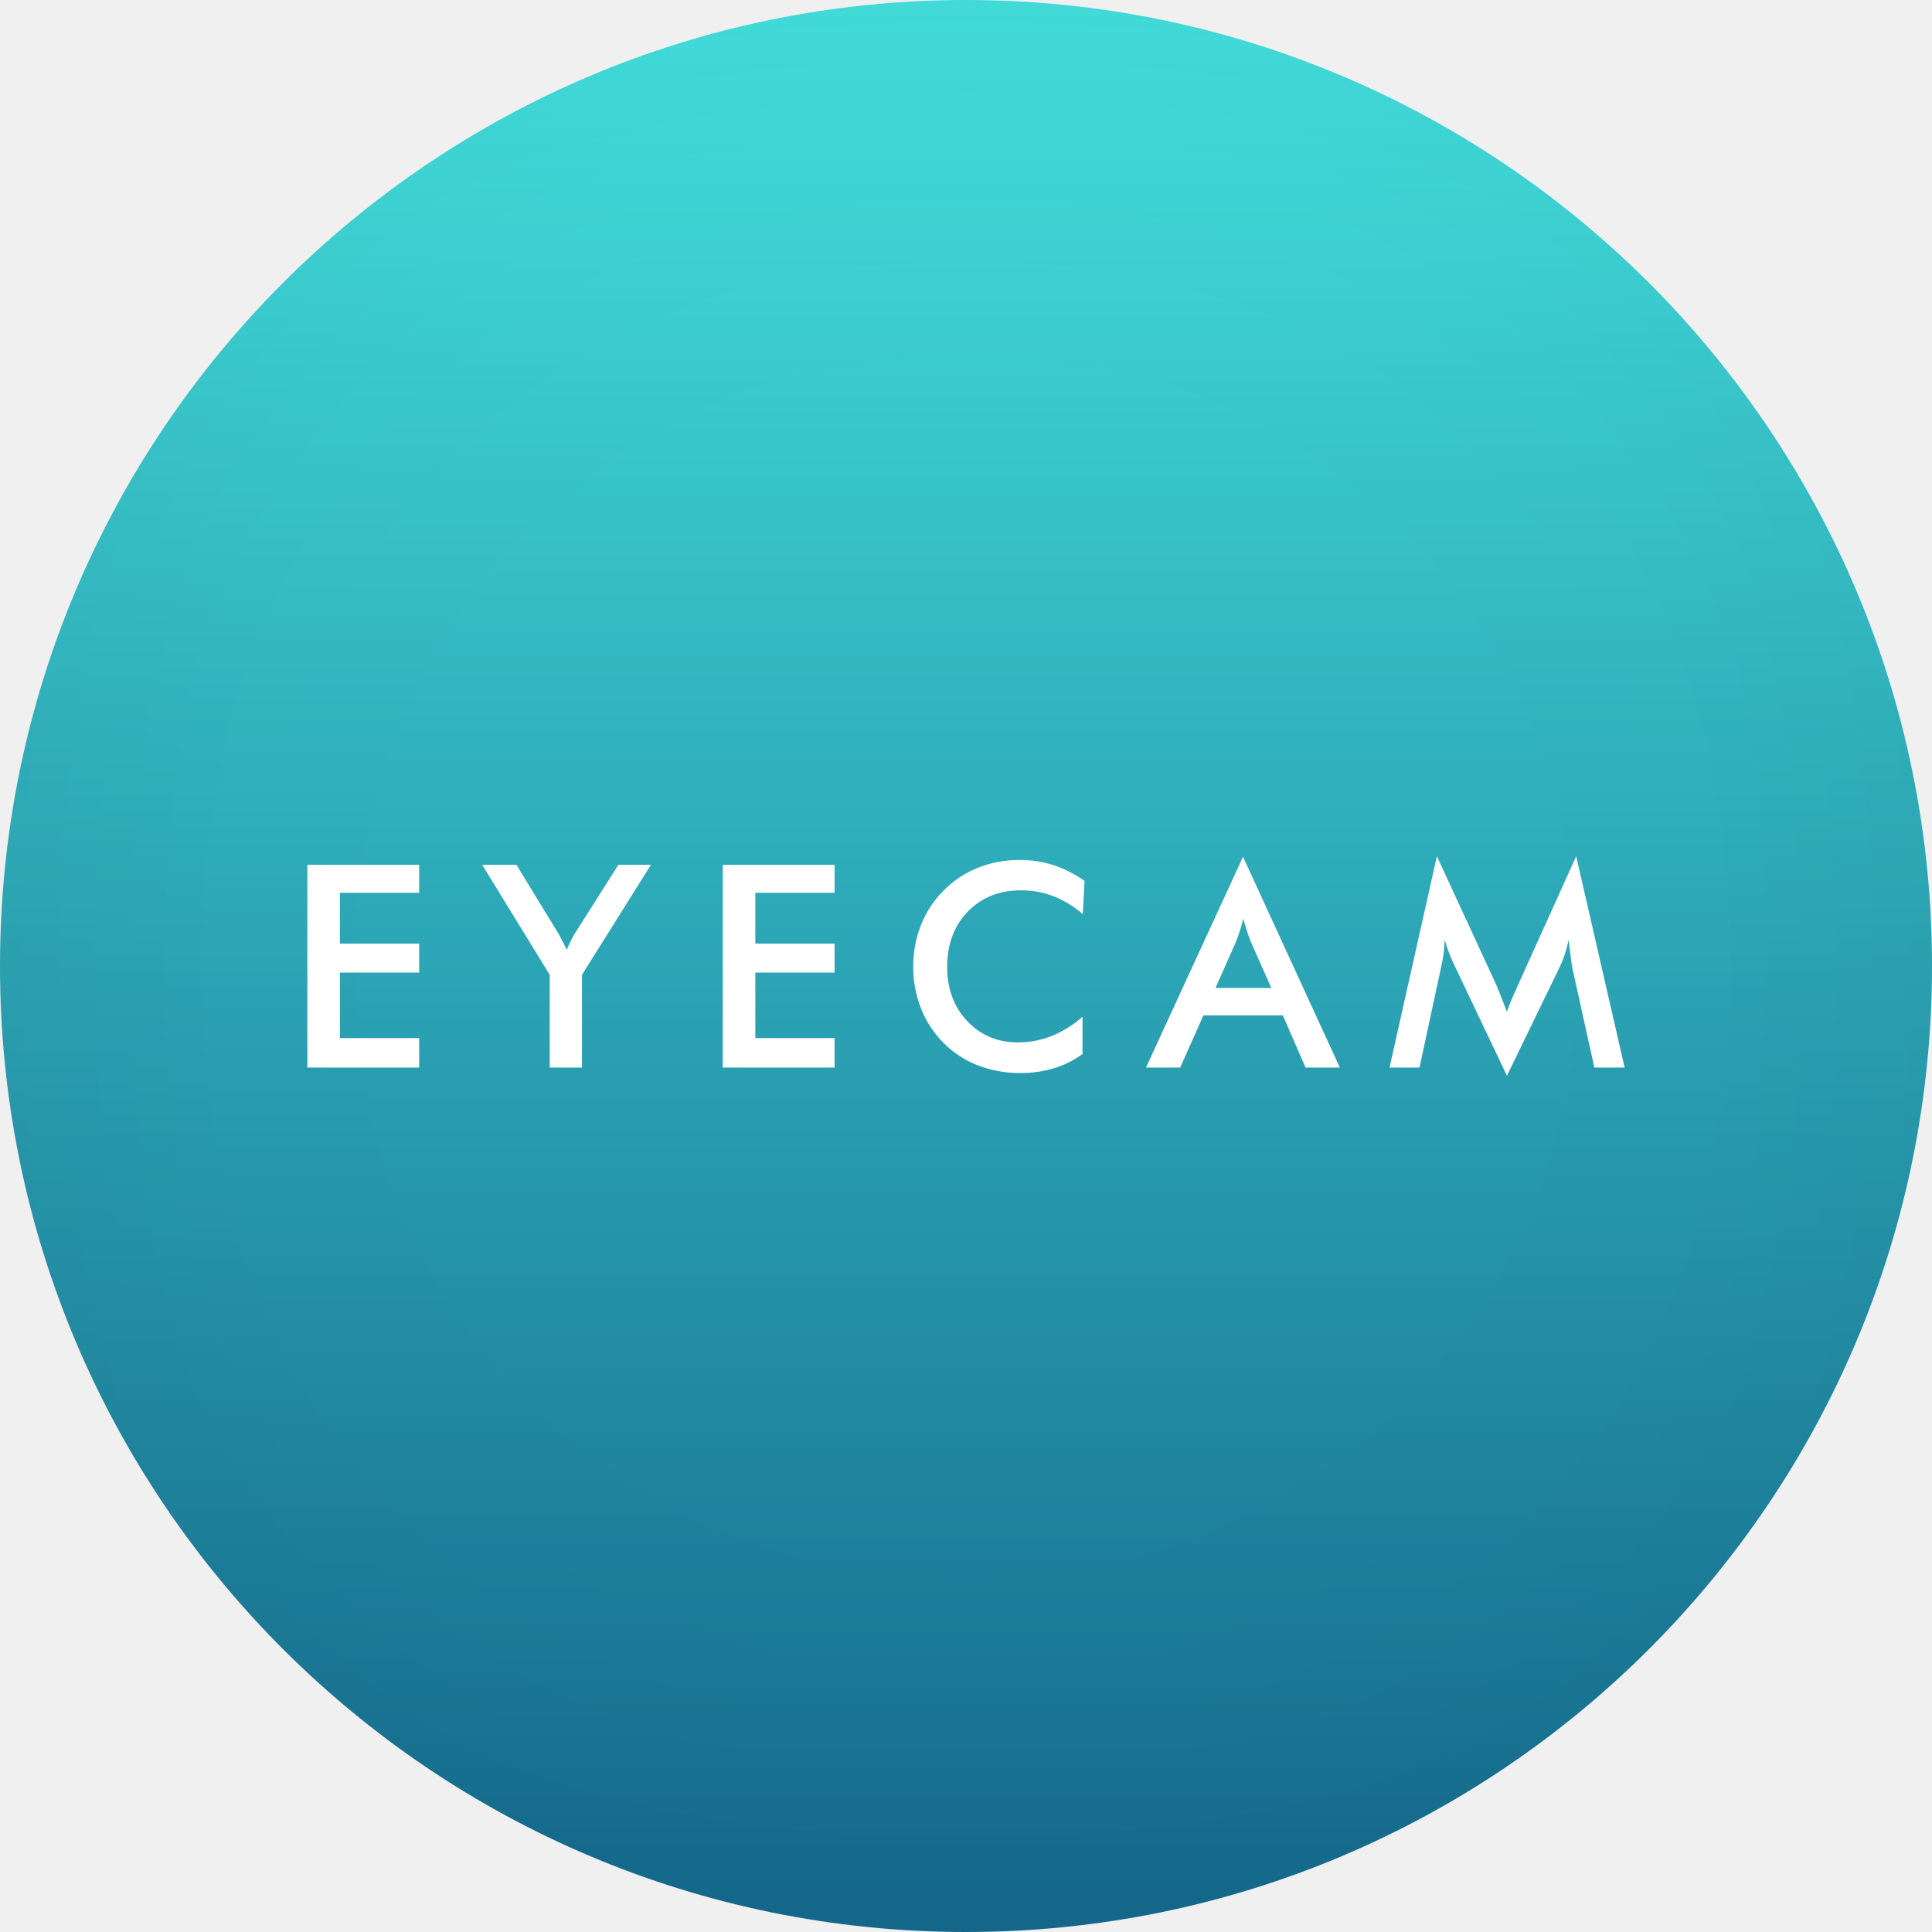
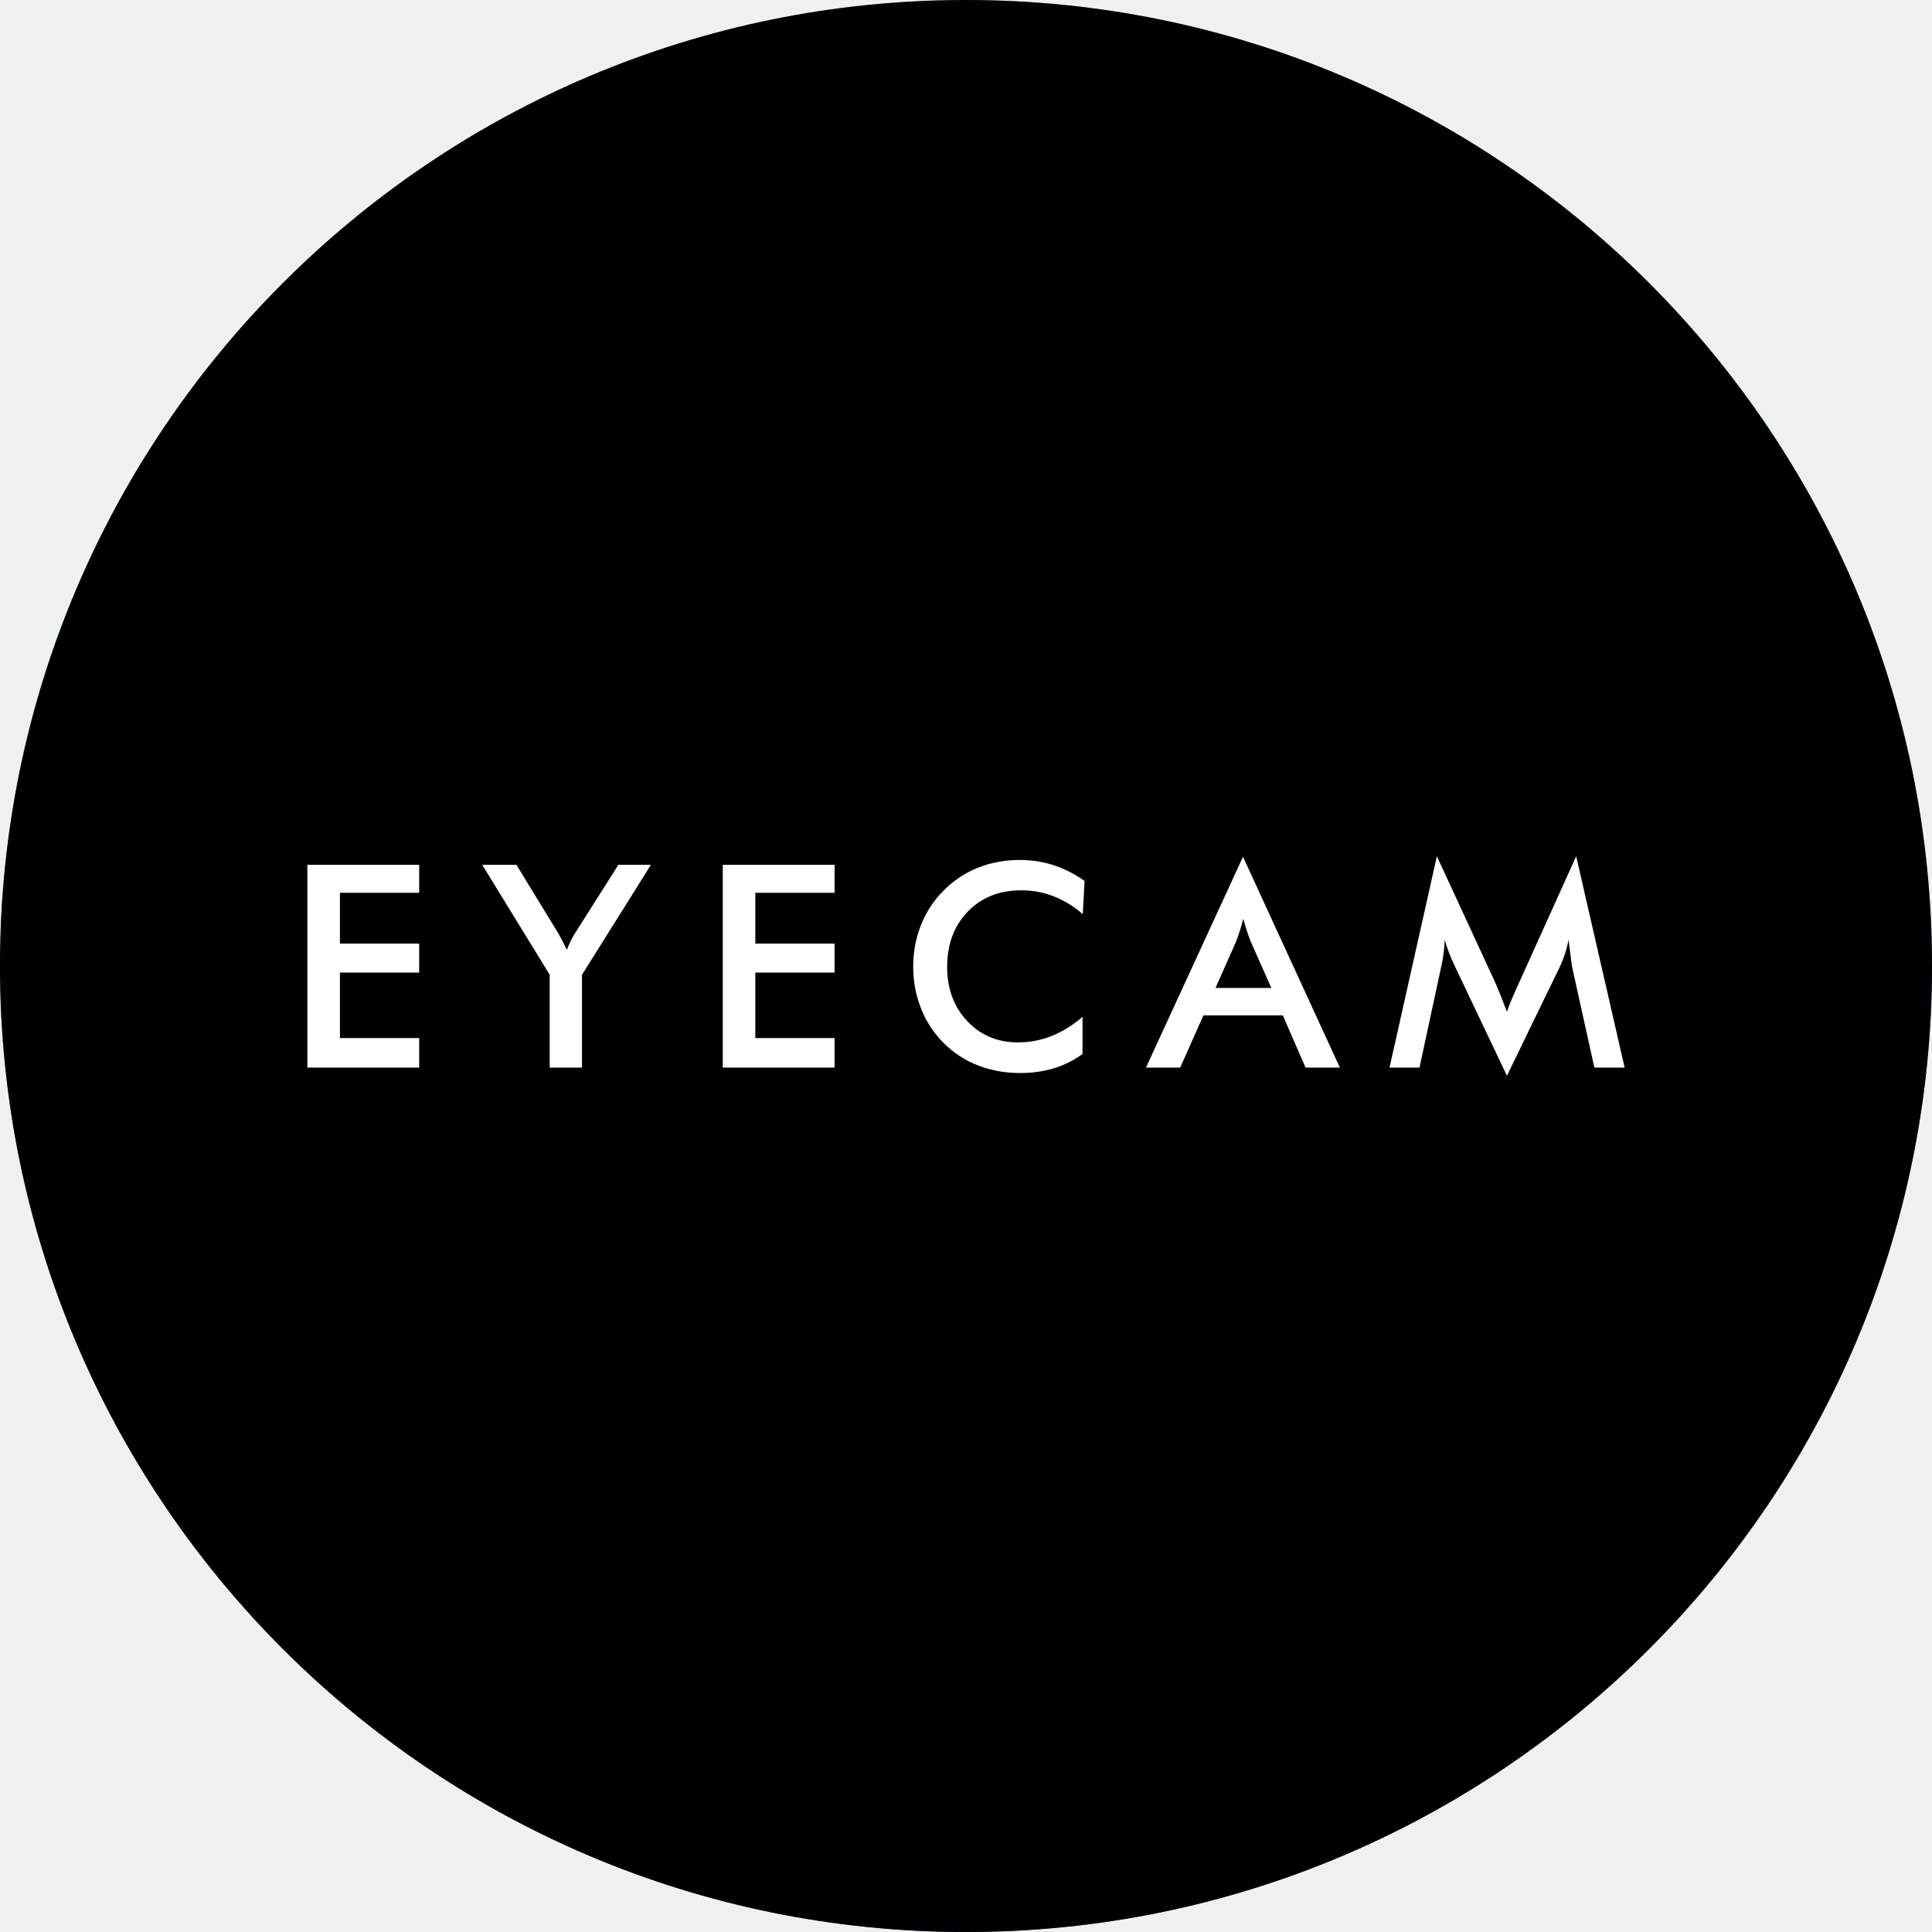
<svg xmlns="http://www.w3.org/2000/svg" xmlns:xlink="http://www.w3.org/1999/xlink" width="88" height="88">
  <defs>
    <linearGradient id="a" x1="50%" x2="50%" y1="0%" y2="98.044%">
      <stop offset="0%" stop-color="#43E2DF" />
      <stop offset="100%" stop-color="#156A8D" />
    </linearGradient>
-     <filter id="c" width="139.8%" height="139.8%" x="-19.9%" y="-19.9%" filterUnits="objectBoundingBox">
+     <filterObject id="c" width="139.8%" height="139.8%" x="-19.9%" y="-19.9%" filterUnits="objectBoundingBox">
      <feGaussianBlur in="SourceAlpha" result="shadowBlurInner1" stdDeviation="17.5" />
      <feOffset in="shadowBlurInner1" result="shadowOffsetInner1" />
      <feComposite in="shadowOffsetInner1" in2="SourceAlpha" k2="-1" k3="1" operator="arithmetic" result="shadowInnerInner1" />
      <feColorMatrix in="shadowInnerInner1" values="0 0 0 0 0 0 0 0 0 0 0 0 0 0 0 0 0 0 0.045 0" />
-     </filter>
+     </filterObject>
    <circle id="b" cx="44" cy="44" r="44" />
  </defs>
  <g fill="none" fill-rule="evenodd">
    <use fill="url(#a)" xlink:href="#b" />
-     <use fill="#000" filter="url(#c)" xlink:href="#b" />
+     <use fill="#000" filterObject="url(#c)" xlink:href="#b" />
    <path fill="#FFF" fill-rule="nonzero" d="M14 48.628V39.39h5.093v1.275h-3.61v2.315h3.61V44.3h-3.61v2.984h3.61v1.344H14zm11.038 0V44.4l-3.074-5.01h1.559l1.914 3.136a10.556 10.556 0 01.38.738c.058-.147.12-.286.184-.416s.132-.25.202-.36l1.964-3.098h1.483l-3.141 5.01v4.227h-1.471zm7.883 0V39.39h5.093v1.275h-3.61v2.315h3.61V44.3h-3.61v2.984h3.61v1.344H32.92zm16.398-6.99a4.557 4.557 0 00-1.33-.815 4.05 4.05 0 00-1.475-.27c-.997 0-1.808.323-2.434.97-.625.648-.938 1.488-.938 2.518 0 .997.304 1.82.913 2.467.609.648 1.377.971 2.303.971a4.15 4.15 0 001.543-.29 4.881 4.881 0 001.406-.877v1.697c-.4.29-.833.507-1.303.65a5.22 5.22 0 01-1.527.215 5.274 5.274 0 01-1.936-.347 4.488 4.488 0 01-1.561-1.022 4.548 4.548 0 01-1.025-1.562 5.123 5.123 0 01-.359-1.915c0-.677.12-1.313.359-1.908a4.606 4.606 0 011.037-1.568 4.569 4.569 0 011.559-1.031 5.09 5.09 0 011.901-.35c.536 0 1.047.078 1.533.236.487.158.958.396 1.415.716l-.08 1.514zM55.364 45h2.543l-.935-2.107a8.313 8.313 0 01-.168-.464 10.78 10.78 0 01-.175-.584 8.549 8.549 0 01-.33 1.048L55.364 45zm4.102 3.628l-1.035-2.379h-3.616l-1.06 2.379h-1.558l4.42-9.603 4.413 9.603h-1.564zm12.147-4.562a7.916 7.916 0 01-.081-.593c-.034-.269-.063-.492-.088-.669-.037.21-.09.421-.159.631-.068.21-.154.425-.258.644L68.639 49l-2.387-5.022a7.173 7.173 0 01-.449-1.174c-.004.194-.02.397-.047.61a6.586 6.586 0 01-.121.665l-.979 4.549h-1.365L65.448 39l2.693 5.83c.041.092.105.246.19.46.085.215.188.48.308.795.088-.265.225-.601.412-1.01.05-.109.087-.193.112-.252L71.793 39 74 48.628h-1.378l-1.01-4.562z" />
  </g>
</svg>
